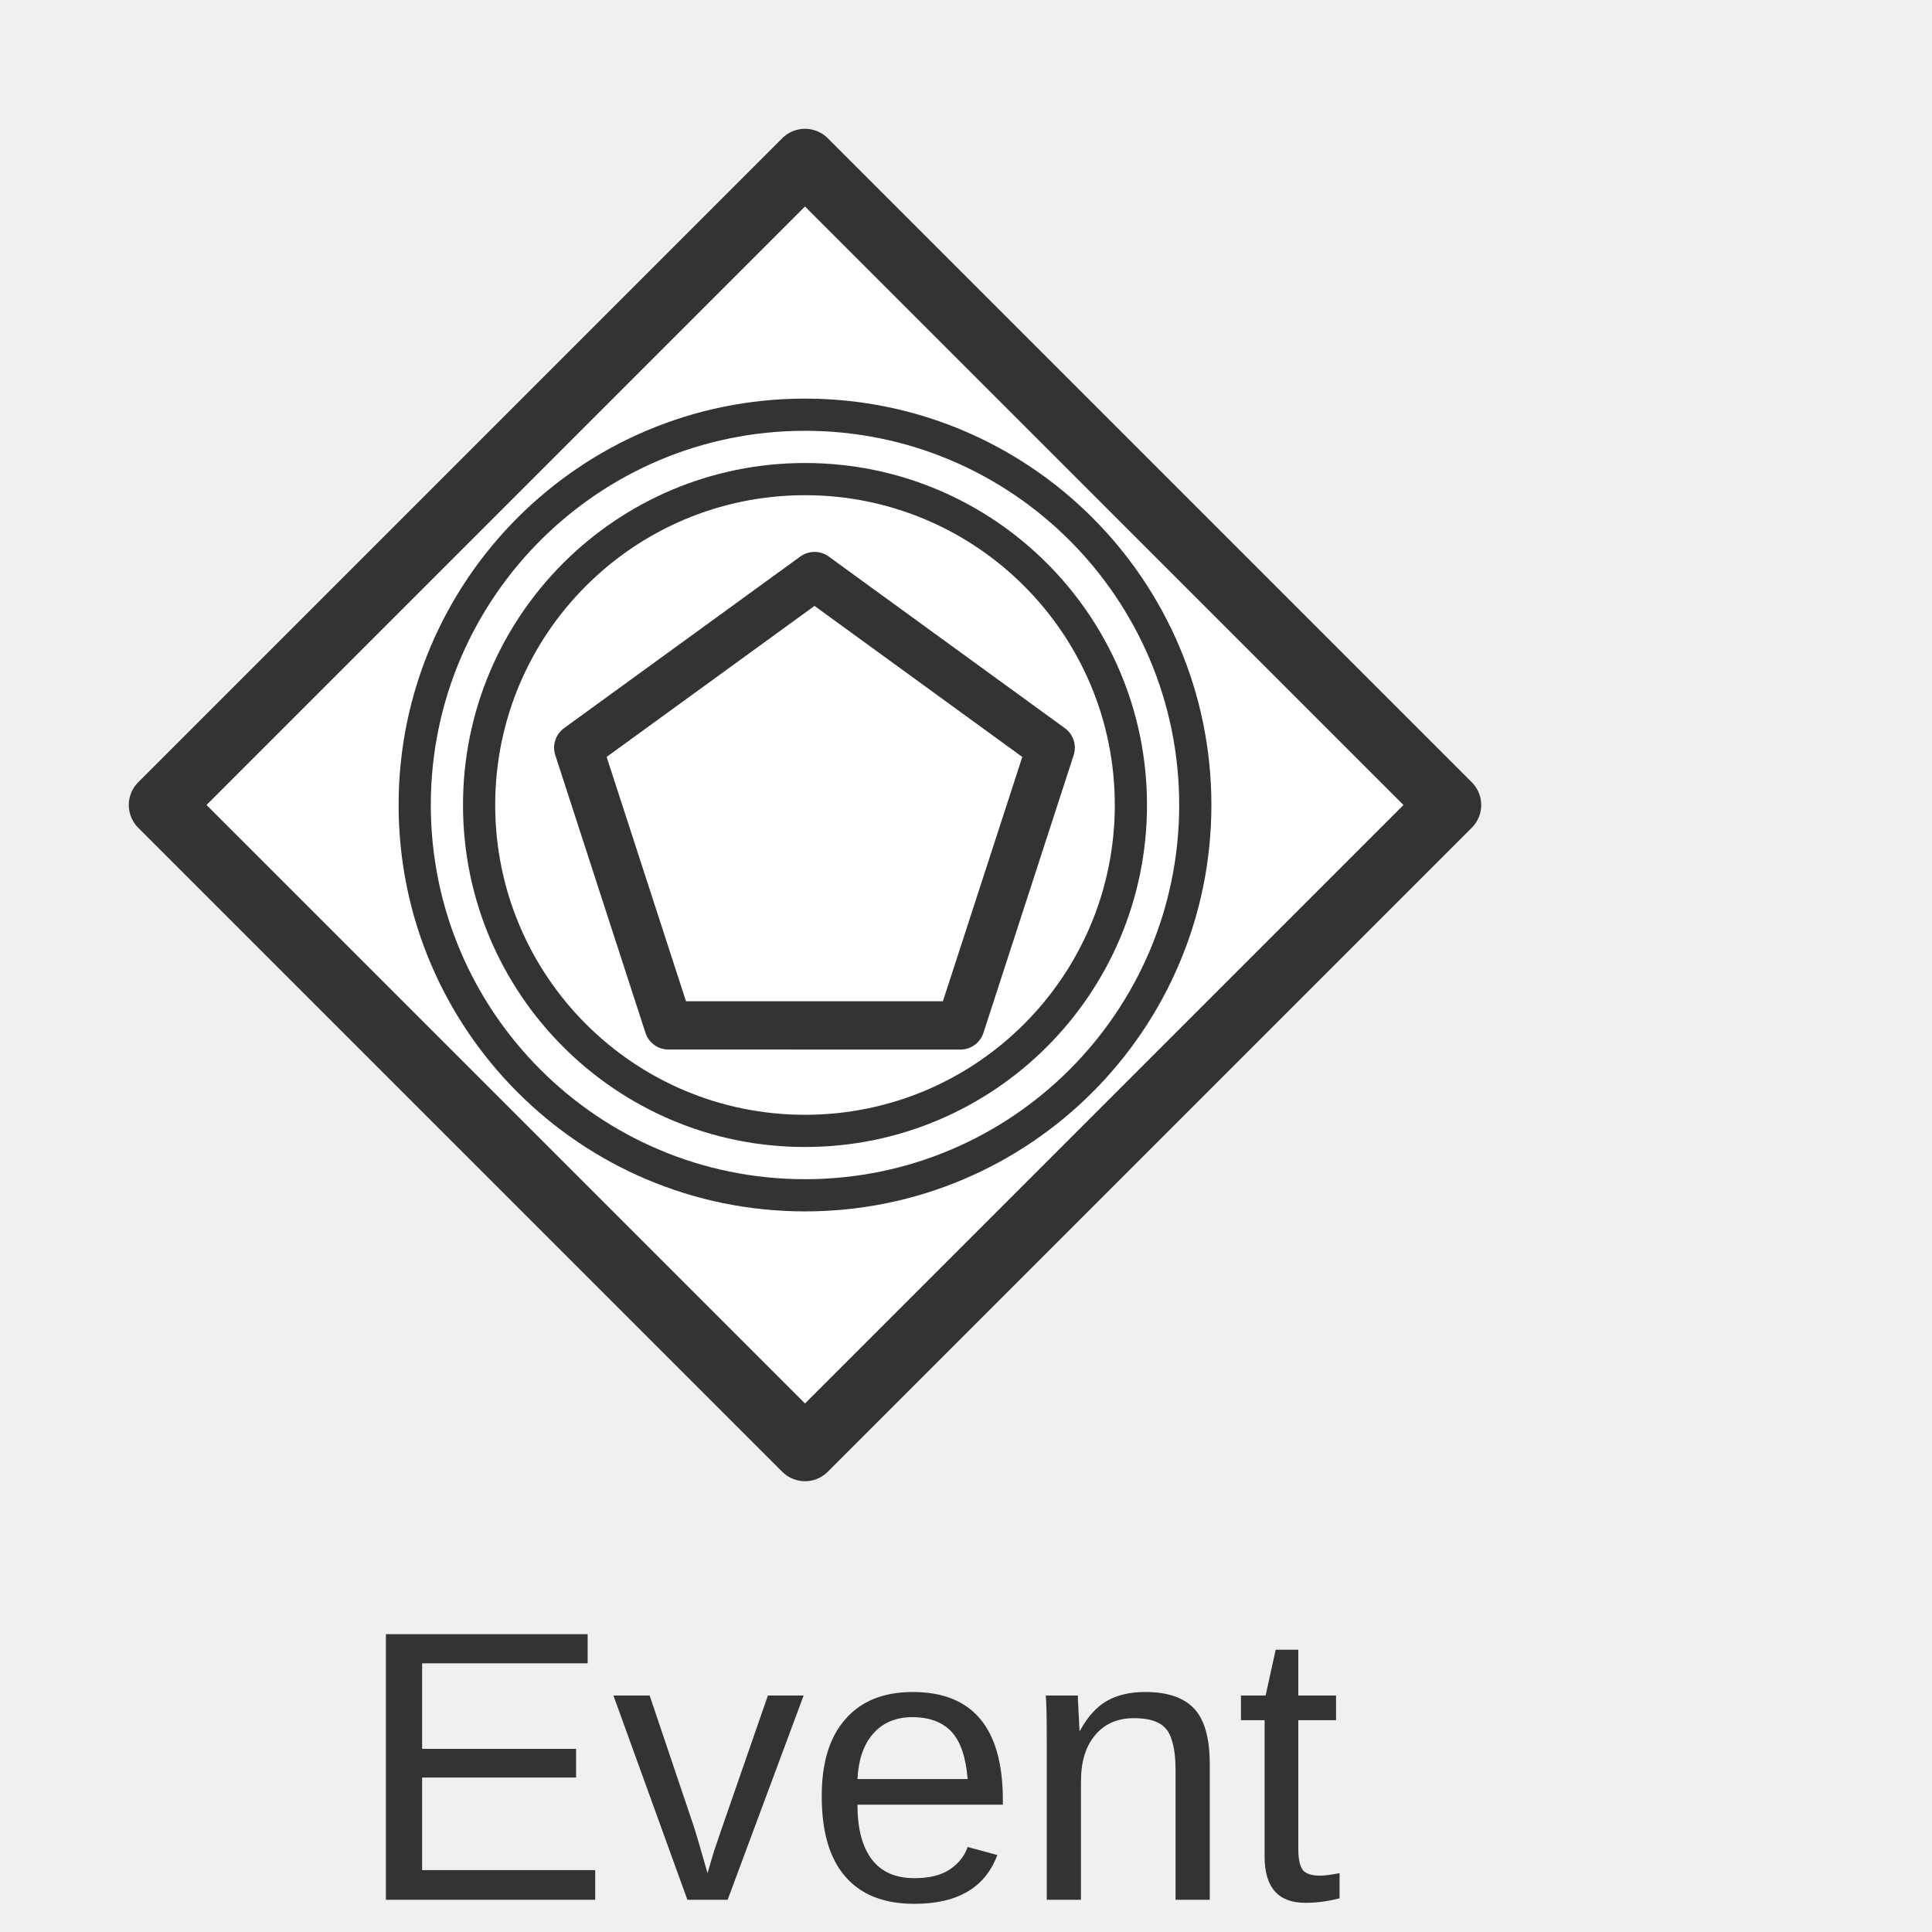
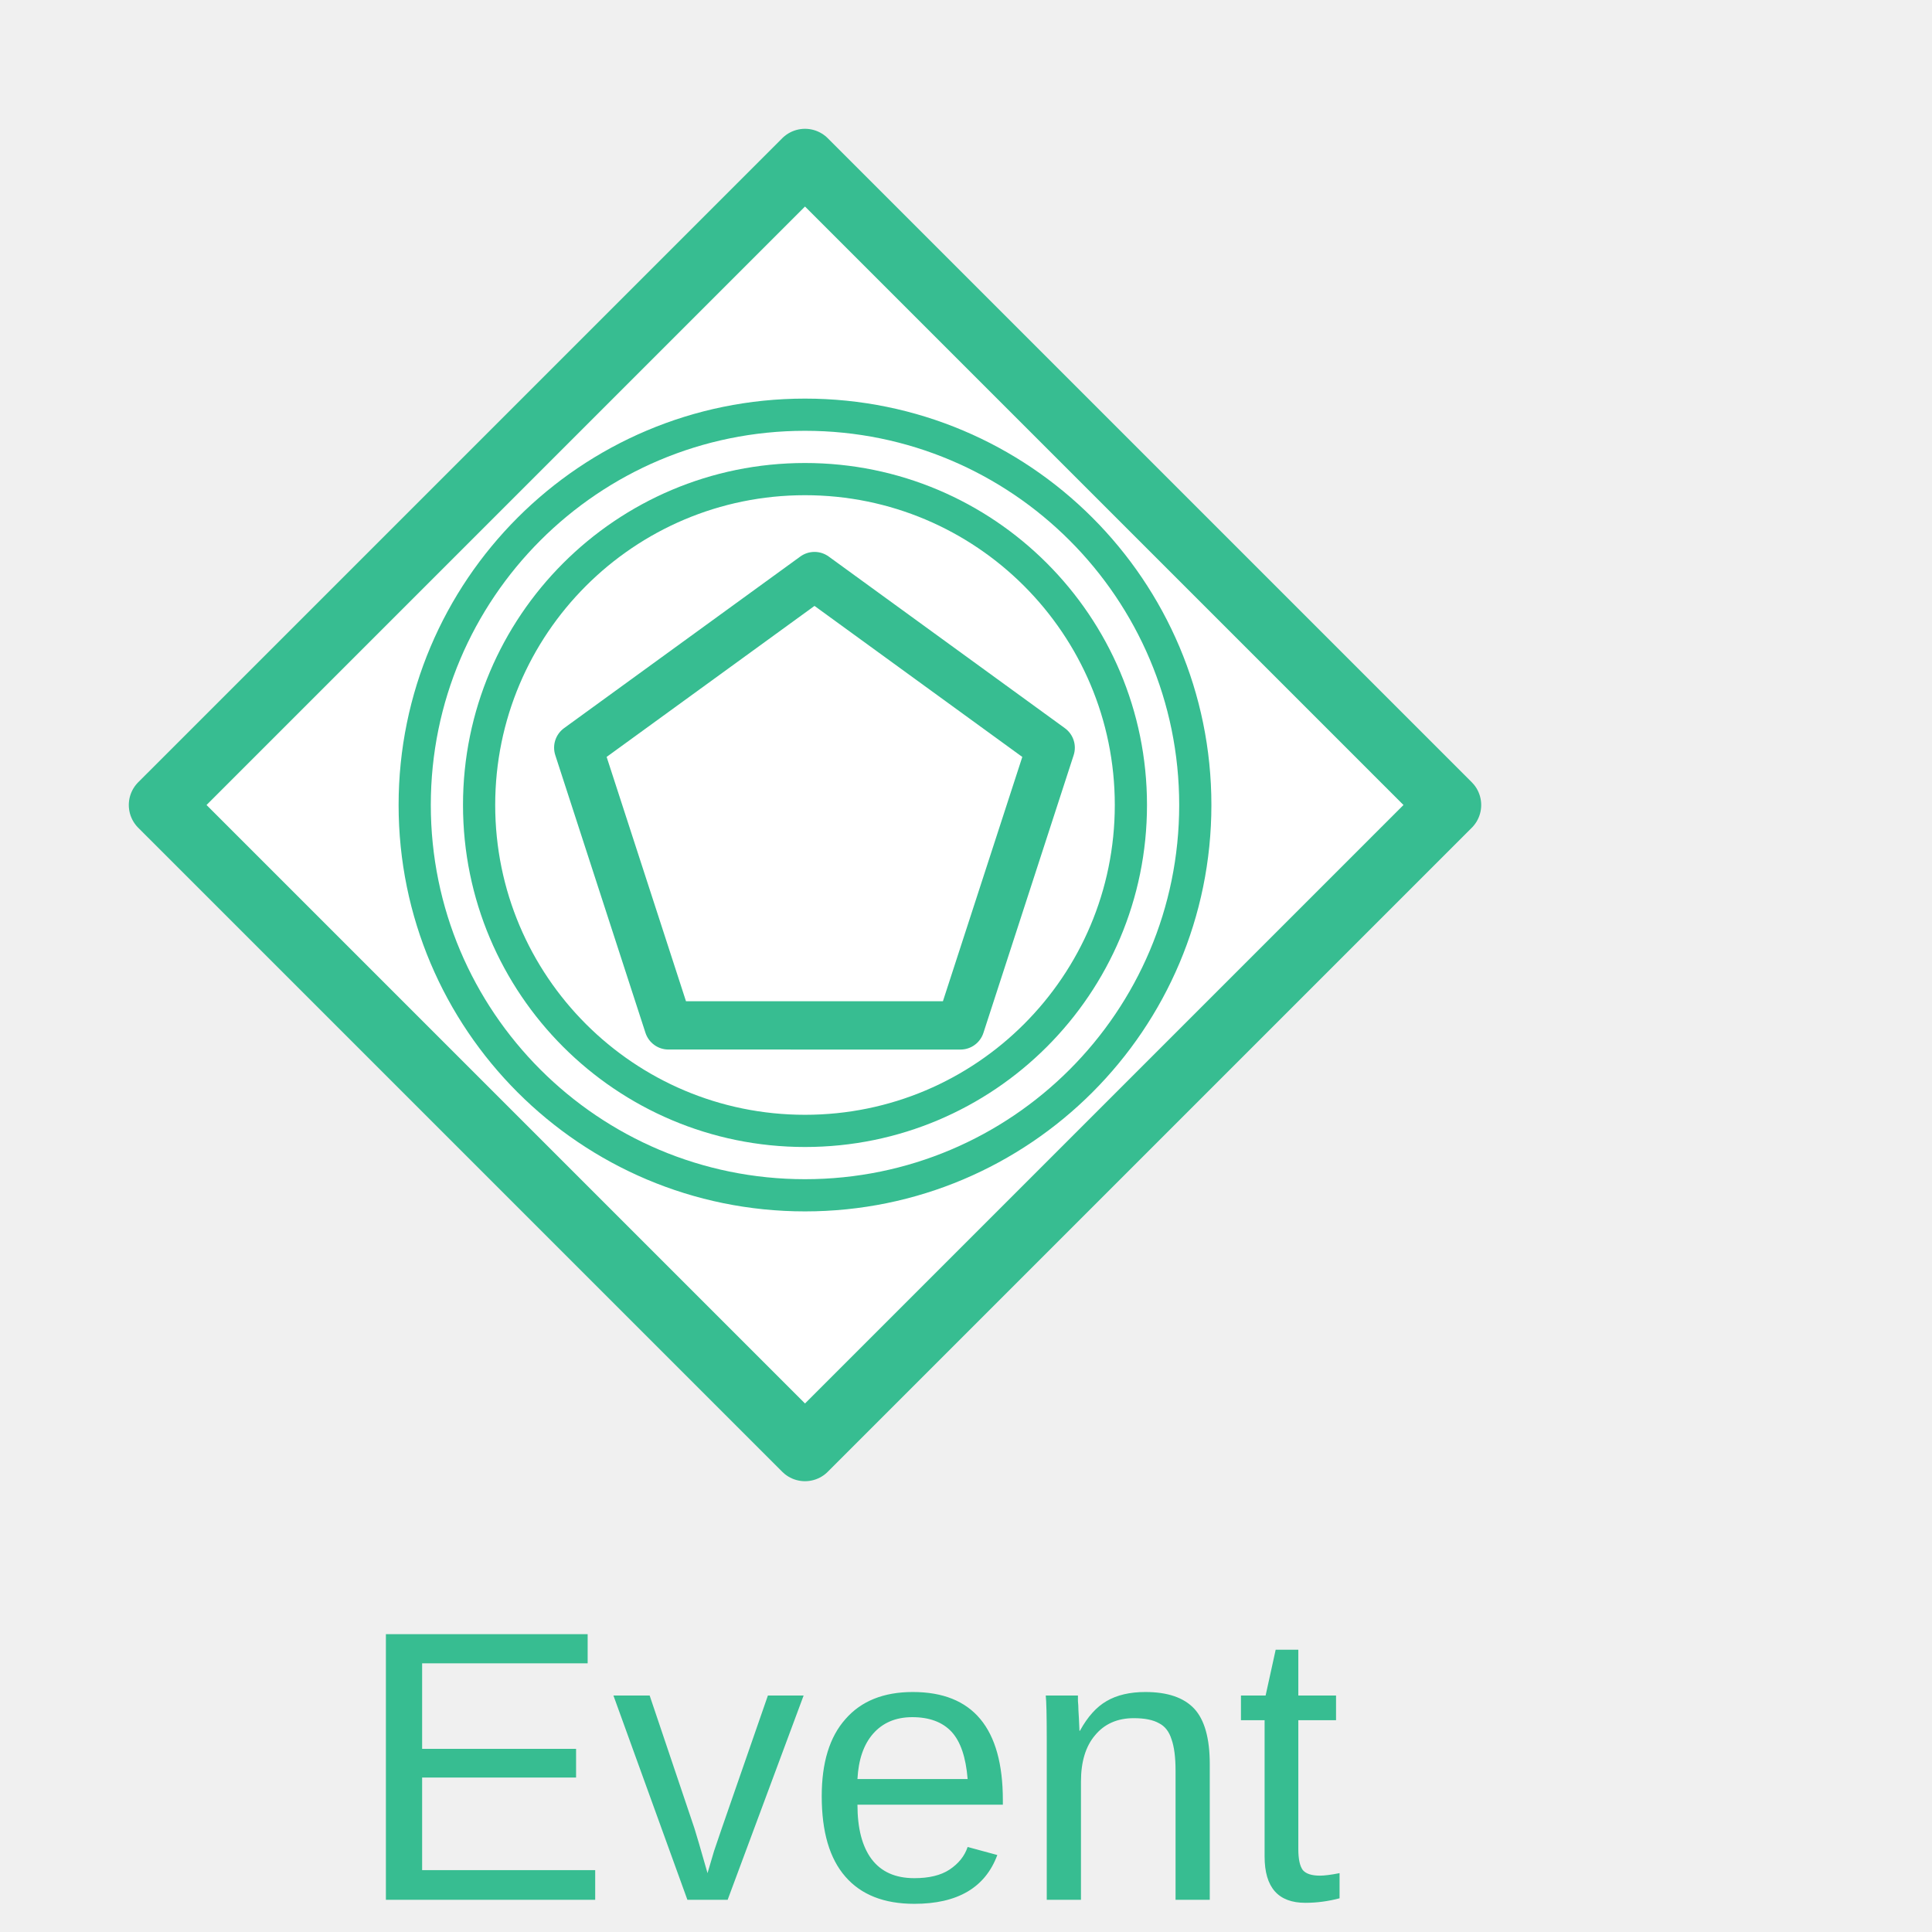
<svg xmlns="http://www.w3.org/2000/svg" height="60" version="1.1" width="60" style="overflow: hidden; position: relative; left: -0.625px;">
-   <path fill="#ffffff" stroke="#333333" d="M5,25L25,5L45,25L25,45L5,25" stroke-width="2" stroke-linecap="round" stroke-linejoin="round" stroke-opacity="1" style="stroke-linecap: round; stroke-linejoin: round; stroke-opacity: 1;" />
-   <text x="11" y="55" text-anchor="start" font="10px &quot;Arial&quot;" stroke="none" fill="#333333" style="text-anchor: start; font-style: normal; font-variant: normal; font-weight: normal; font-stretch: normal; font-size: 12px; line-height: normal; font-family: Arial, Helvetica, sans-serif;" font-size="12px" font-family="Arial, Helvetica, sans-serif">
+   <path fill="#ffffff" stroke="#37bd91" d="M5,25L25,5L45,25L25,45L5,25" stroke-width="2" stroke-linecap="round" stroke-linejoin="round" stroke-opacity="1" style="stroke-linecap: round; stroke-linejoin: round; stroke-opacity: 1;" />
+   <text x="11" y="55" text-anchor="start" font="10px &quot;Arial&quot;" stroke="none" fill="#37bd91" style="text-anchor: start; font-style: normal; font-variant: normal; font-weight: normal; font-stretch: normal; font-size: 12px; line-height: normal; font-family: Arial, Helvetica, sans-serif;" font-size="12px" font-family="Arial, Helvetica, sans-serif">
    <tspan dy="4">Event</tspan>
  </text>
-   <circle cx="25" cy="25" r="12.121" fill="none" stroke="#333333" stroke-opacity="1" stroke-width="1" style="stroke-opacity: 1;" />
-   <circle cx="25" cy="25" r="10.121" fill="none" stroke="#333333" stroke-opacity="1" stroke-width="1" style="stroke-opacity: 1;" />
-   <path fill="none" stroke="#333333" d="M24.828,26.845L15.759,26.844L12.958,18.22L20.295,12.89L27.63,18.221L24.828,26.845Z" stroke-width="1.5" stroke-linecap="round" stroke-linejoin="round" stroke-opacity="1" transform="matrix(1,0,0,1,5,5)" style="stroke-linecap: round; stroke-linejoin: round; stroke-opacity: 1;" />
+   <circle cx="25" cy="25" r="12.121" fill="none" stroke="#37bd91" stroke-opacity="1" stroke-width="1" style="stroke-opacity: 1;" />
+   <circle cx="25" cy="25" r="10.121" fill="none" stroke="#37bd91" stroke-opacity="1" stroke-width="1" style="stroke-opacity: 1;" />
+   <path fill="none" stroke="#37bd91" d="M24.828,26.845L15.759,26.844L12.958,18.22L20.295,12.89L27.63,18.221L24.828,26.845Z" stroke-width="1.5" stroke-linecap="round" stroke-linejoin="round" stroke-opacity="1" transform="matrix(1,0,0,1,5,5)" style="stroke-linecap: round; stroke-linejoin: round; stroke-opacity: 1;" />
</svg>
